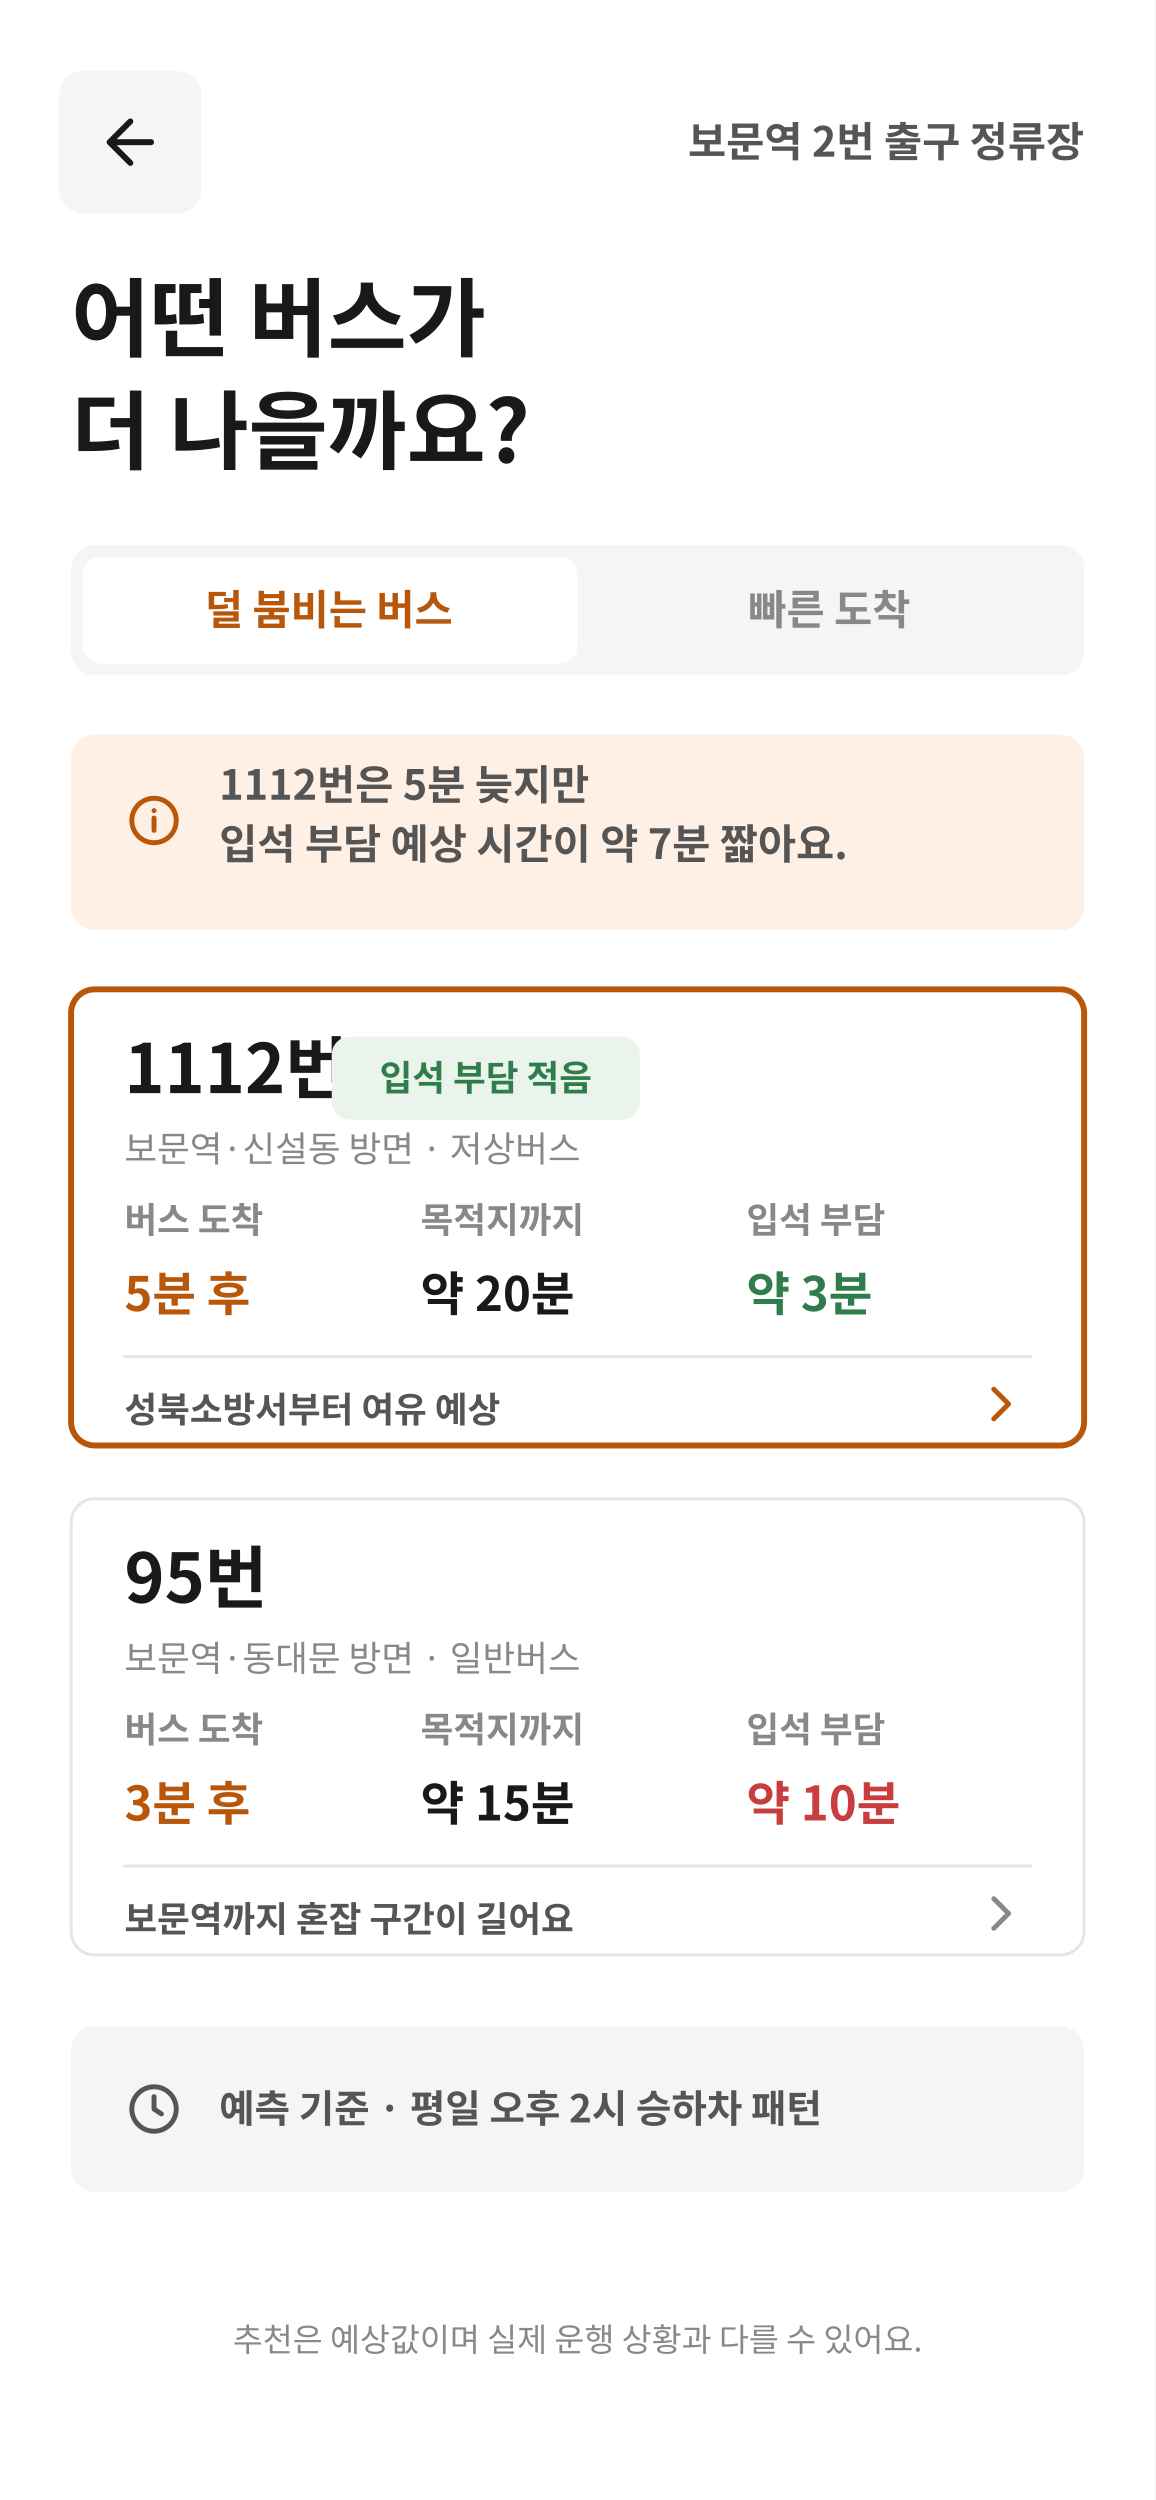
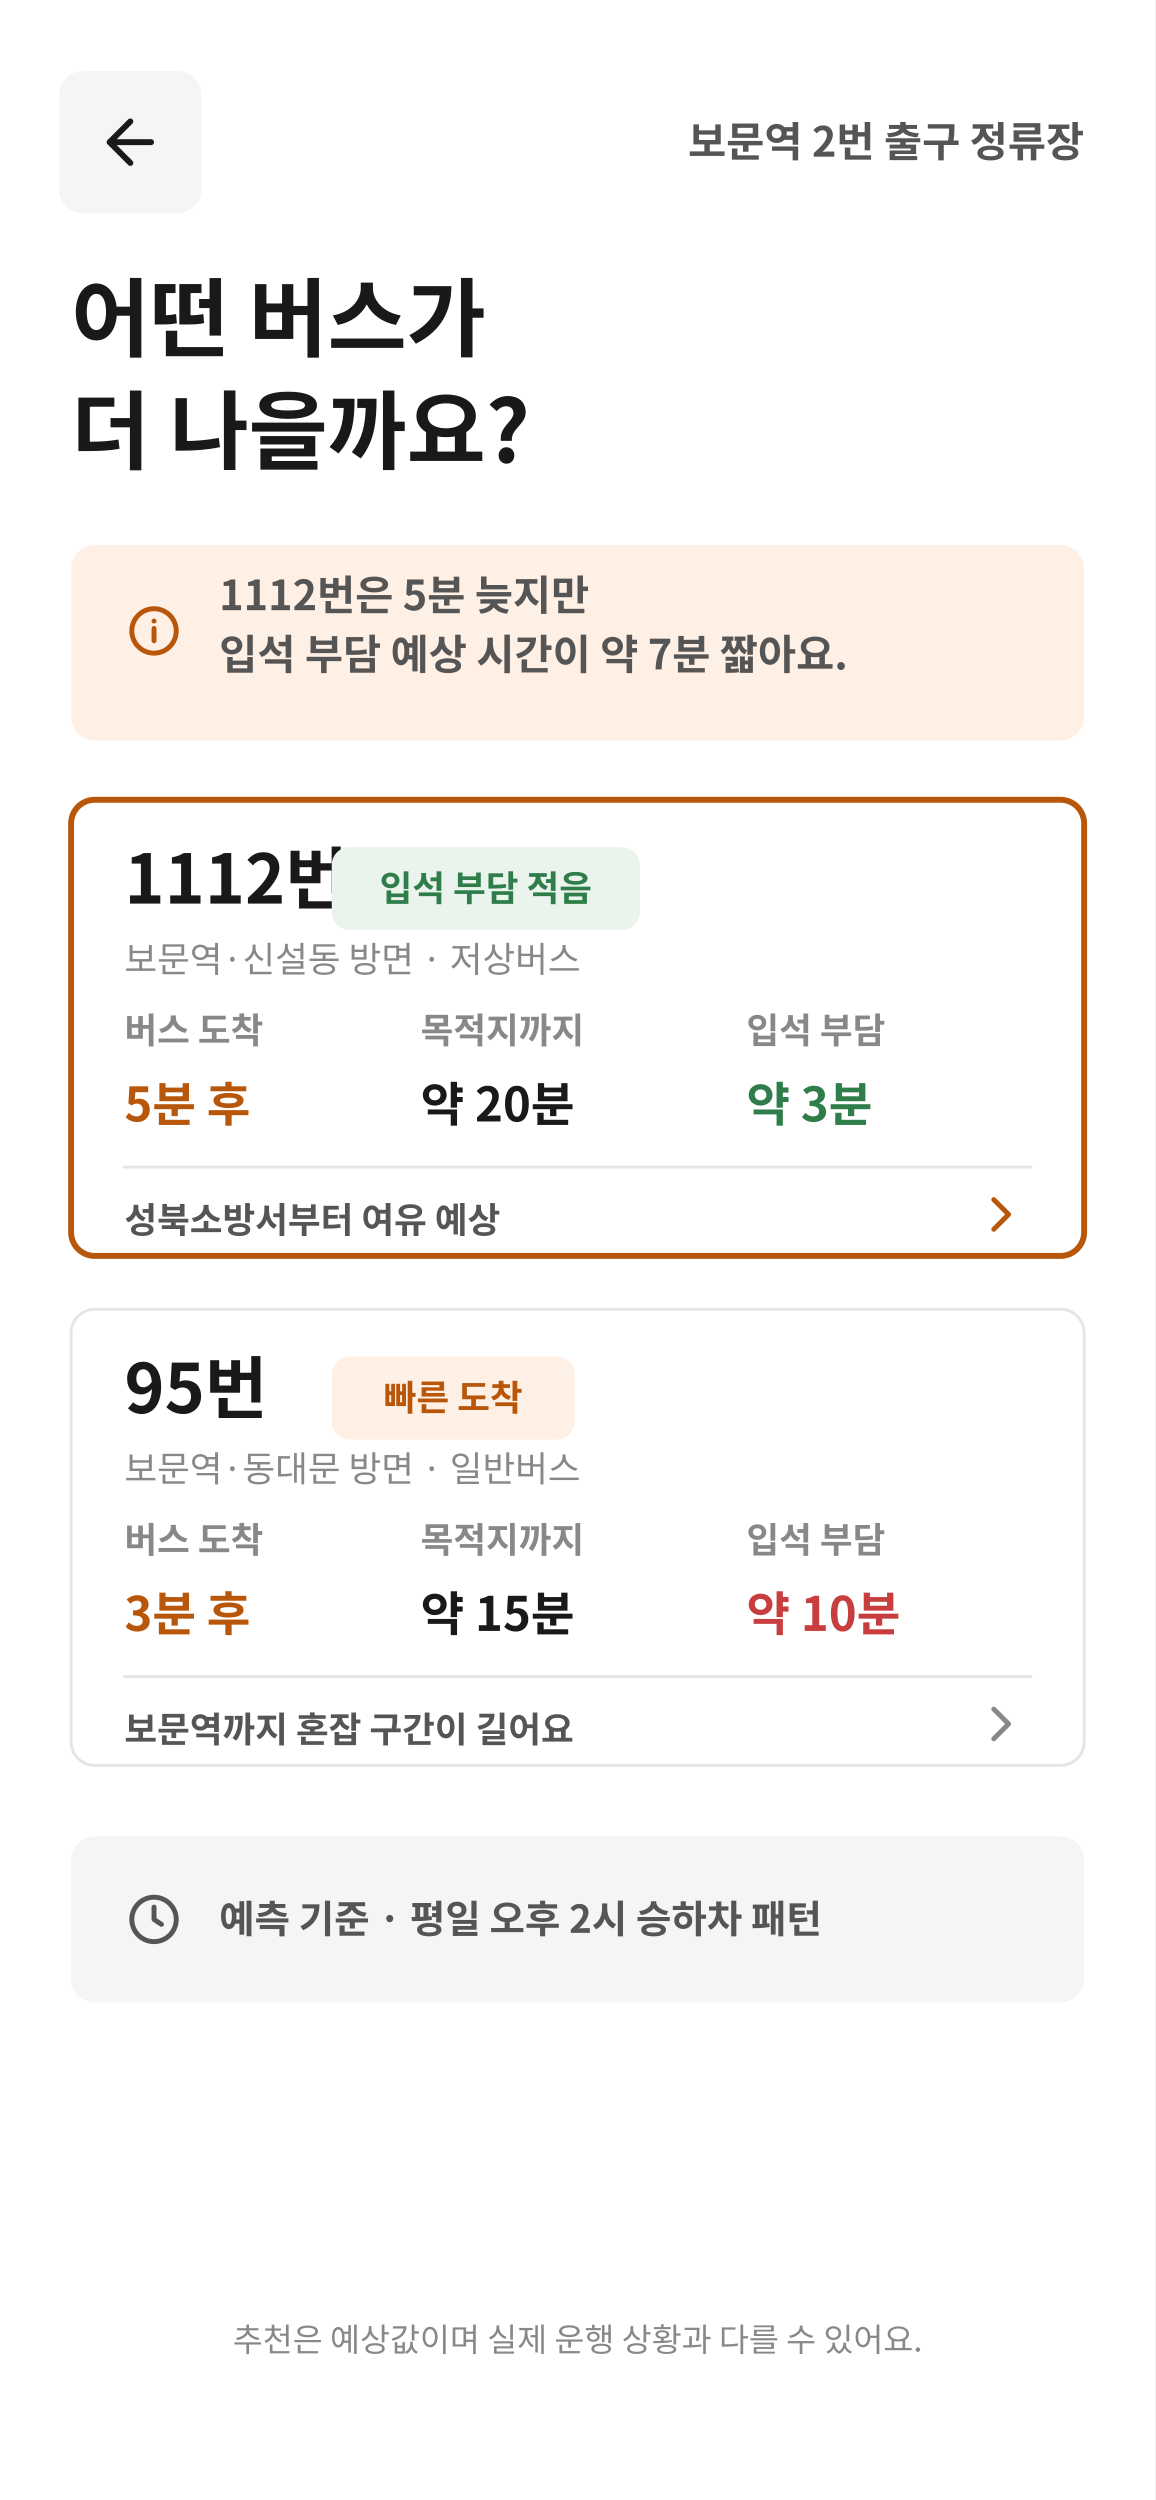
- <svg xmlns="http://www.w3.org/2000/svg" width="390" height="844" viewBox="0 0 390 844" role="img" aria-label="덜 붐비는 버스 비교 화면">
+ <svg xmlns="http://www.w3.org/2000/svg" width="390" height="844" viewBox="0 0 390 844" role="img" aria-label="입석 부담과 빠른 도착 버스 비교 화면">
  <rect x="0" y="0" width="390" height="844" rx="0" fill="#FFFFFF" stroke="none" stroke-width="1" />
  <rect x="20" y="24" width="48" height="48" rx="8" fill="#F4F5F5" stroke="none" stroke-width="1" />
  <g transform="translate(32 36) scale(1)">
    <path d="M19 12H5M12 19l-7-7 7-7" fill="none" stroke="#191919" stroke-width="2" stroke-linecap="round" stroke-linejoin="round" />
  </g>
  <text x="366" y="48" font-family="Noto Sans CJK KR, Malgun Gothic, sans-serif" font-size="14" font-weight="700" fill="#555555" text-anchor="end" dominant-baseline="middle" letter-spacing="0">보문역 2번 출구 정류장</text>
  <text x="24" y="108" font-family="Noto Sans CJK KR, Malgun Gothic, sans-serif" font-size="29" font-weight="800" fill="#191919" text-anchor="start" dominant-baseline="middle" letter-spacing="0">어떤 버스가</text>
  <text x="24" y="146" font-family="Noto Sans CJK KR, Malgun Gothic, sans-serif" font-size="29" font-weight="800" fill="#191919" text-anchor="start" dominant-baseline="middle" letter-spacing="0">더 나을까요?</text>
-   <rect x="24" y="184" width="342" height="44" rx="8" fill="#F4F5F5" stroke="none" stroke-width="1" />
-   <rect x="28" y="188" width="167" height="36" rx="6" fill="#FFFFFF" stroke="none" stroke-width="1" />
-   <text x="111" y="206" font-family="Noto Sans CJK KR, Malgun Gothic, sans-serif" font-size="14" font-weight="800" fill="#B8560A" text-anchor="middle" dominant-baseline="middle" letter-spacing="0">덜 붐비는 버스</text>
-   <text x="280" y="206" font-family="Noto Sans CJK KR, Malgun Gothic, sans-serif" font-size="14" font-weight="700" fill="#888888" text-anchor="middle" dominant-baseline="middle" letter-spacing="0">빠른 도착</text>
-   <rect x="24" y="248" width="342" height="66" rx="8" fill="#FFF0E6" stroke="none" stroke-width="1" />
-   <g transform="translate(42 267) scale(0.8333333)">
+   <rect x="24" y="184" width="342" height="66" rx="8" fill="#FFF0E6" stroke="none" stroke-width="1" />
+   <g transform="translate(42 203) scale(0.8333333)">
    <circle cx="12" cy="12" r="9" fill="none" stroke="#B8560A" stroke-width="2" stroke-linecap="round" stroke-linejoin="round" />
    <path d="M12 11v5M12 8h.01" fill="none" stroke="#B8560A" stroke-width="2" stroke-linecap="round" stroke-linejoin="round" />
  </g>
-   <text x="74" y="270" font-family="Noto Sans CJK KR, Malgun Gothic, sans-serif" font-size="14" font-weight="700" fill="#555555" text-anchor="start" letter-spacing="0">
+   <text x="74" y="206" font-family="Noto Sans CJK KR, Malgun Gothic, sans-serif" font-size="14" font-weight="700" fill="#555555" text-anchor="start" letter-spacing="0">
    <tspan x="74" dy="0">1112번은 5분 늦지만</tspan>
    <tspan x="74" dy="20">입석 부담 예상 시간이 약 7분 짧아요.</tspan>
  </text>
-   <rect x="24" y="334" width="342" height="154" rx="8" fill="#FFFFFF" stroke="#B8560A" stroke-width="2" />
-   <text x="42" y="361" font-family="Noto Sans CJK KR, Malgun Gothic, sans-serif" font-size="23" font-weight="800" fill="#191919" text-anchor="start" dominant-baseline="middle" letter-spacing="0">1112번</text>
-   <rect x="112" y="350" width="104" height="28" rx="6" fill="#EAF4ED" stroke="none" stroke-width="1" />
-   <text x="164" y="364" font-family="Noto Sans CJK KR, Malgun Gothic, sans-serif" font-size="12" font-weight="800" fill="#2F7D4A" text-anchor="middle" dominant-baseline="middle" letter-spacing="0">입석 부담 적음</text>
-   <text x="42" y="388" font-family="Noto Sans CJK KR, Malgun Gothic, sans-serif" font-size="12" font-weight="500" fill="#888888" text-anchor="start" dominant-baseline="middle" letter-spacing="0">보문역·신설동 방면 · 저상버스</text>
-   <text x="42" y="412" font-family="Noto Sans CJK KR, Malgun Gothic, sans-serif" font-size="12" font-weight="600" fill="#888888" text-anchor="start" dominant-baseline="middle" letter-spacing="0">버스 도착</text>
-   <text x="42" y="437" font-family="Noto Sans CJK KR, Malgun Gothic, sans-serif" font-size="16" font-weight="800" fill="#B8560A" text-anchor="start" dominant-baseline="middle" letter-spacing="0">5분 후</text>
-   <text x="142" y="412" font-family="Noto Sans CJK KR, Malgun Gothic, sans-serif" font-size="12" font-weight="600" fill="#888888" text-anchor="start" dominant-baseline="middle" letter-spacing="0">목적지까지</text>
-   <text x="142" y="437" font-family="Noto Sans CJK KR, Malgun Gothic, sans-serif" font-size="16" font-weight="800" fill="#191919" text-anchor="start" dominant-baseline="middle" letter-spacing="0">약 20분</text>
-   <text x="252" y="412" font-family="Noto Sans CJK KR, Malgun Gothic, sans-serif" font-size="12" font-weight="600" fill="#888888" text-anchor="start" dominant-baseline="middle" letter-spacing="0">입석 부담</text>
-   <text x="252" y="437" font-family="Noto Sans CJK KR, Malgun Gothic, sans-serif" font-size="16" font-weight="800" fill="#2F7D4A" text-anchor="start" dominant-baseline="middle" letter-spacing="0">약 3분</text>
-   <line x1="42" y1="458" x2="348" y2="458" stroke="#E5E5E5" stroke-width="1" stroke-linecap="round" />
-   <text x="42" y="476" font-family="Noto Sans CJK KR, Malgun Gothic, sans-serif" font-size="12" font-weight="600" fill="#555555" text-anchor="start" dominant-baseline="middle" letter-spacing="0">성북소방서부터 여유 예상</text>
-   <g transform="translate(328 464) scale(0.8333333)">
+   <rect x="24" y="270" width="342" height="154" rx="8" fill="#FFFFFF" stroke="#B8560A" stroke-width="2" />
+   <text x="42" y="297" font-family="Noto Sans CJK KR, Malgun Gothic, sans-serif" font-size="23" font-weight="800" fill="#191919" text-anchor="start" dominant-baseline="middle" letter-spacing="0">1112번</text>
+   <rect x="112" y="286" width="104" height="28" rx="6" fill="#EAF4ED" stroke="none" stroke-width="1" />
+   <text x="164" y="300" font-family="Noto Sans CJK KR, Malgun Gothic, sans-serif" font-size="12" font-weight="800" fill="#2F7D4A" text-anchor="middle" dominant-baseline="middle" letter-spacing="0">입석 부담 적음</text>
+   <text x="42" y="324" font-family="Noto Sans CJK KR, Malgun Gothic, sans-serif" font-size="12" font-weight="500" fill="#888888" text-anchor="start" dominant-baseline="middle" letter-spacing="0">보문역·신설동 방면 · 저상버스</text>
+   <text x="42" y="348" font-family="Noto Sans CJK KR, Malgun Gothic, sans-serif" font-size="12" font-weight="600" fill="#888888" text-anchor="start" dominant-baseline="middle" letter-spacing="0">버스 도착</text>
+   <text x="42" y="373" font-family="Noto Sans CJK KR, Malgun Gothic, sans-serif" font-size="16" font-weight="800" fill="#B8560A" text-anchor="start" dominant-baseline="middle" letter-spacing="0">5분 후</text>
+   <text x="142" y="348" font-family="Noto Sans CJK KR, Malgun Gothic, sans-serif" font-size="12" font-weight="600" fill="#888888" text-anchor="start" dominant-baseline="middle" letter-spacing="0">목적지까지</text>
+   <text x="142" y="373" font-family="Noto Sans CJK KR, Malgun Gothic, sans-serif" font-size="16" font-weight="800" fill="#191919" text-anchor="start" dominant-baseline="middle" letter-spacing="0">약 20분</text>
+   <text x="252" y="348" font-family="Noto Sans CJK KR, Malgun Gothic, sans-serif" font-size="12" font-weight="600" fill="#888888" text-anchor="start" dominant-baseline="middle" letter-spacing="0">입석 부담</text>
+   <text x="252" y="373" font-family="Noto Sans CJK KR, Malgun Gothic, sans-serif" font-size="16" font-weight="800" fill="#2F7D4A" text-anchor="start" dominant-baseline="middle" letter-spacing="0">약 3분</text>
+   <line x1="42" y1="394" x2="348" y2="394" stroke="#E5E5E5" stroke-width="1" stroke-linecap="round" />
+   <text x="42" y="412" font-family="Noto Sans CJK KR, Malgun Gothic, sans-serif" font-size="12" font-weight="600" fill="#555555" text-anchor="start" dominant-baseline="middle" letter-spacing="0">성북소방서부터 여유 예상</text>
+   <g transform="translate(328 400) scale(0.8333333)">
    <path d="m9 18 6-6-6-6" fill="none" stroke="#B8560A" stroke-width="2" stroke-linecap="round" stroke-linejoin="round" />
  </g>
-   <rect x="24" y="506" width="342" height="154" rx="8" fill="#FFFFFF" stroke="#E5E5E5" stroke-width="1" />
-   <text x="42" y="533" font-family="Noto Sans CJK KR, Malgun Gothic, sans-serif" font-size="23" font-weight="800" fill="#191919" text-anchor="start" dominant-baseline="middle" letter-spacing="0">95번</text>
-   <text x="42" y="560" font-family="Noto Sans CJK KR, Malgun Gothic, sans-serif" font-size="12" font-weight="500" fill="#888888" text-anchor="start" dominant-baseline="middle" letter-spacing="0">보문역·동대문 방면 · 일반버스</text>
-   <text x="42" y="584" font-family="Noto Sans CJK KR, Malgun Gothic, sans-serif" font-size="12" font-weight="600" fill="#888888" text-anchor="start" dominant-baseline="middle" letter-spacing="0">버스 도착</text>
-   <text x="42" y="609" font-family="Noto Sans CJK KR, Malgun Gothic, sans-serif" font-size="16" font-weight="800" fill="#B8560A" text-anchor="start" dominant-baseline="middle" letter-spacing="0">3분 후</text>
-   <text x="142" y="584" font-family="Noto Sans CJK KR, Malgun Gothic, sans-serif" font-size="12" font-weight="600" fill="#888888" text-anchor="start" dominant-baseline="middle" letter-spacing="0">목적지까지</text>
-   <text x="142" y="609" font-family="Noto Sans CJK KR, Malgun Gothic, sans-serif" font-size="16" font-weight="800" fill="#191919" text-anchor="start" dominant-baseline="middle" letter-spacing="0">약 15분</text>
-   <text x="252" y="584" font-family="Noto Sans CJK KR, Malgun Gothic, sans-serif" font-size="12" font-weight="600" fill="#888888" text-anchor="start" dominant-baseline="middle" letter-spacing="0">입석 부담</text>
-   <text x="252" y="609" font-family="Noto Sans CJK KR, Malgun Gothic, sans-serif" font-size="16" font-weight="800" fill="#C83D3D" text-anchor="start" dominant-baseline="middle" letter-spacing="0">약 10분</text>
-   <line x1="42" y1="630" x2="348" y2="630" stroke="#E5E5E5" stroke-width="1" stroke-linecap="round" />
-   <text x="42" y="648" font-family="Noto Sans CJK KR, Malgun Gothic, sans-serif" font-size="12" font-weight="600" fill="#555555" text-anchor="start" dominant-baseline="middle" letter-spacing="0">보문역까지 혼잡 구간이 길어요</text>
-   <g transform="translate(328 636) scale(0.8333333)">
+   <rect x="24" y="442" width="342" height="154" rx="8" fill="#FFFFFF" stroke="#E5E5E5" stroke-width="1" />
+   <text x="42" y="469" font-family="Noto Sans CJK KR, Malgun Gothic, sans-serif" font-size="23" font-weight="800" fill="#191919" text-anchor="start" dominant-baseline="middle" letter-spacing="0">95번</text>
+   <rect x="112" y="458" width="82" height="28" rx="6" fill="#FFF0E6" stroke="none" stroke-width="1" />
+   <text x="153" y="472" font-family="Noto Sans CJK KR, Malgun Gothic, sans-serif" font-size="12" font-weight="800" fill="#B8560A" text-anchor="middle" dominant-baseline="middle" letter-spacing="0">빠른 도착</text>
+   <text x="42" y="496" font-family="Noto Sans CJK KR, Malgun Gothic, sans-serif" font-size="12" font-weight="500" fill="#888888" text-anchor="start" dominant-baseline="middle" letter-spacing="0">보문역·동대문 방면 · 일반버스</text>
+   <text x="42" y="520" font-family="Noto Sans CJK KR, Malgun Gothic, sans-serif" font-size="12" font-weight="600" fill="#888888" text-anchor="start" dominant-baseline="middle" letter-spacing="0">버스 도착</text>
+   <text x="42" y="545" font-family="Noto Sans CJK KR, Malgun Gothic, sans-serif" font-size="16" font-weight="800" fill="#B8560A" text-anchor="start" dominant-baseline="middle" letter-spacing="0">3분 후</text>
+   <text x="142" y="520" font-family="Noto Sans CJK KR, Malgun Gothic, sans-serif" font-size="12" font-weight="600" fill="#888888" text-anchor="start" dominant-baseline="middle" letter-spacing="0">목적지까지</text>
+   <text x="142" y="545" font-family="Noto Sans CJK KR, Malgun Gothic, sans-serif" font-size="16" font-weight="800" fill="#191919" text-anchor="start" dominant-baseline="middle" letter-spacing="0">약 15분</text>
+   <text x="252" y="520" font-family="Noto Sans CJK KR, Malgun Gothic, sans-serif" font-size="12" font-weight="600" fill="#888888" text-anchor="start" dominant-baseline="middle" letter-spacing="0">입석 부담</text>
+   <text x="252" y="545" font-family="Noto Sans CJK KR, Malgun Gothic, sans-serif" font-size="16" font-weight="800" fill="#C83D3D" text-anchor="start" dominant-baseline="middle" letter-spacing="0">약 10분</text>
+   <line x1="42" y1="566" x2="348" y2="566" stroke="#E5E5E5" stroke-width="1" stroke-linecap="round" />
+   <text x="42" y="584" font-family="Noto Sans CJK KR, Malgun Gothic, sans-serif" font-size="12" font-weight="600" fill="#555555" text-anchor="start" dominant-baseline="middle" letter-spacing="0">보문역까지 혼잡 구간이 길어요</text>
+   <g transform="translate(328 572) scale(0.8333333)">
    <path d="m9 18 6-6-6-6" fill="none" stroke="#888888" stroke-width="2" stroke-linecap="round" stroke-linejoin="round" />
  </g>
-   <rect x="24" y="684" width="342" height="56" rx="8" fill="#F4F5F5" stroke="none" stroke-width="1" />
-   <g transform="translate(42 702) scale(0.8333333)">
+   <rect x="24" y="620" width="342" height="56" rx="8" fill="#F4F5F5" stroke="none" stroke-width="1" />
+   <g transform="translate(42 638) scale(0.8333333)">
    <circle cx="12" cy="12" r="9" fill="none" stroke="#555555" stroke-width="2" stroke-linecap="round" stroke-linejoin="round" />
    <path d="M12 7v5l3 2" fill="none" stroke="#555555" stroke-width="2" stroke-linecap="round" stroke-linejoin="round" />
  </g>
-   <text x="74" y="712" font-family="Noto Sans CJK KR, Malgun Gothic, sans-serif" font-size="13" font-weight="600" fill="#555555" text-anchor="start" dominant-baseline="middle" letter-spacing="0">예측 기준 · 평일 오후 2시 승하차 패턴</text>
+   <text x="74" y="648" font-family="Noto Sans CJK KR, Malgun Gothic, sans-serif" font-size="13" font-weight="600" fill="#555555" text-anchor="start" dominant-baseline="middle" letter-spacing="0">예측 기준 · 평일 오후 2시 승하차 패턴</text>
  <text x="195" y="790" font-family="Noto Sans CJK KR, Malgun Gothic, sans-serif" font-size="11" font-weight="500" fill="#888888" text-anchor="middle" dominant-baseline="middle" letter-spacing="0">추천은 예상값이며 실제 운행 상황과 다를 수 있어요.</text>
</svg>
